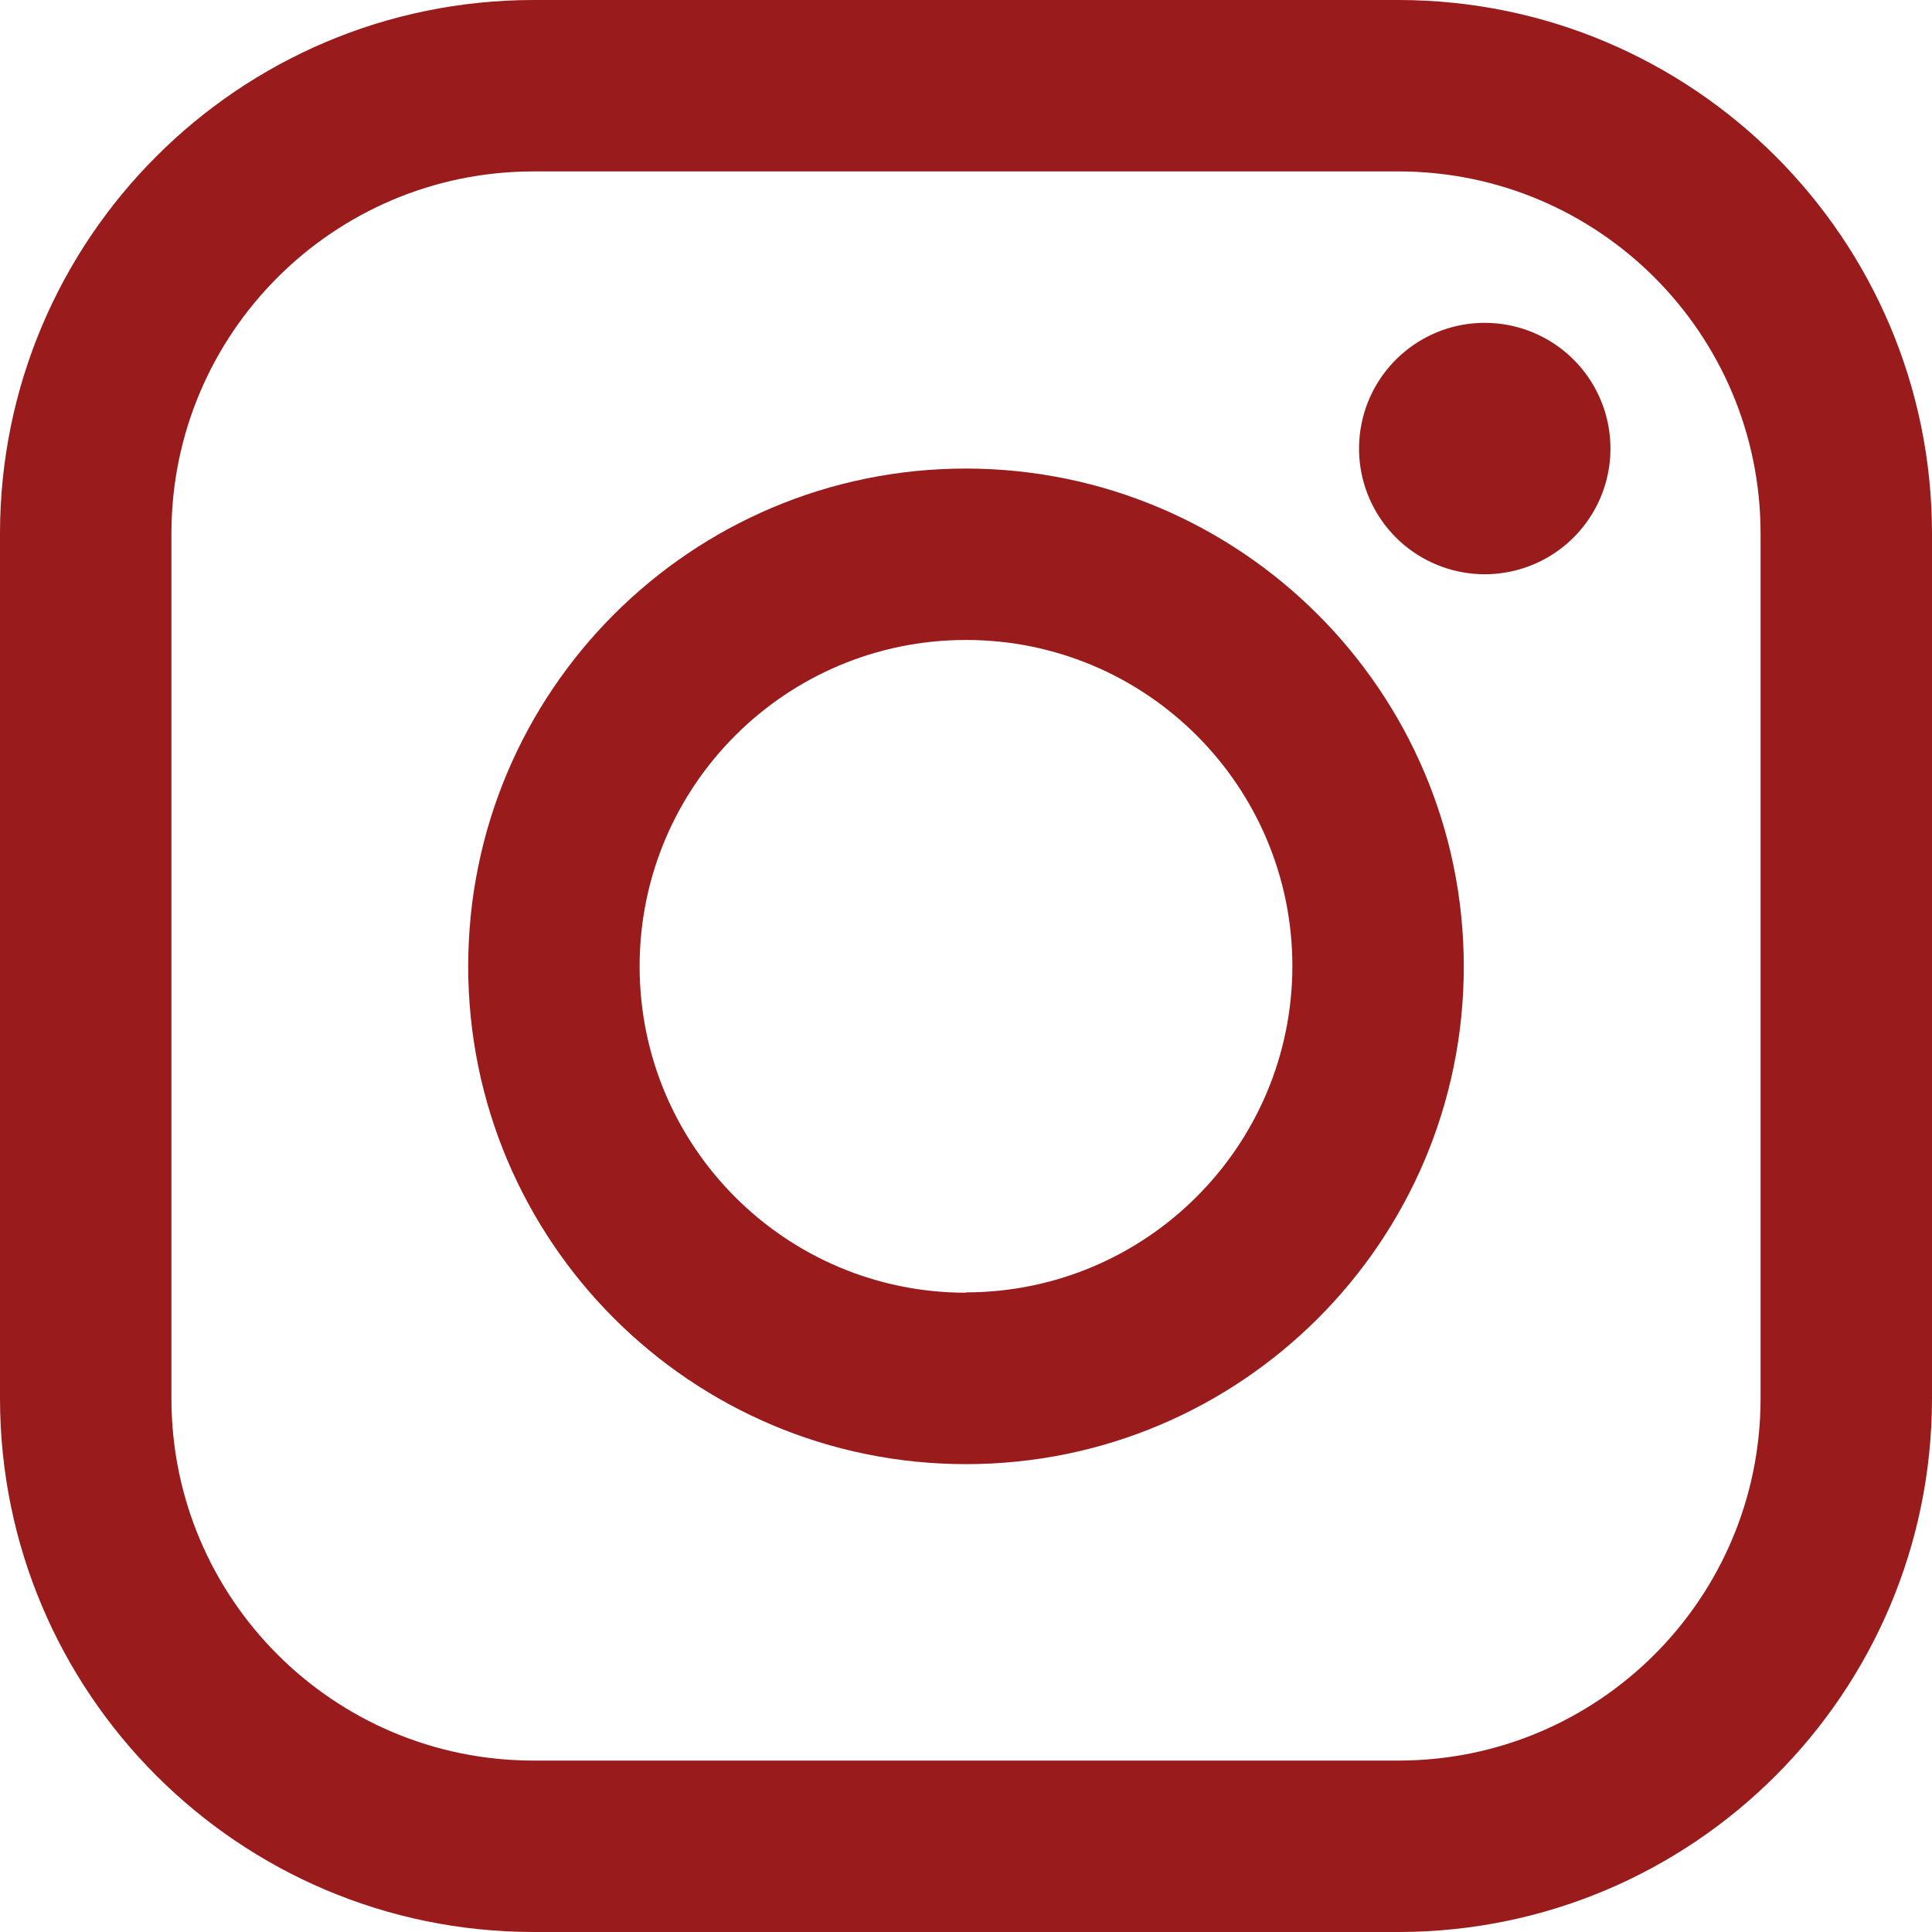
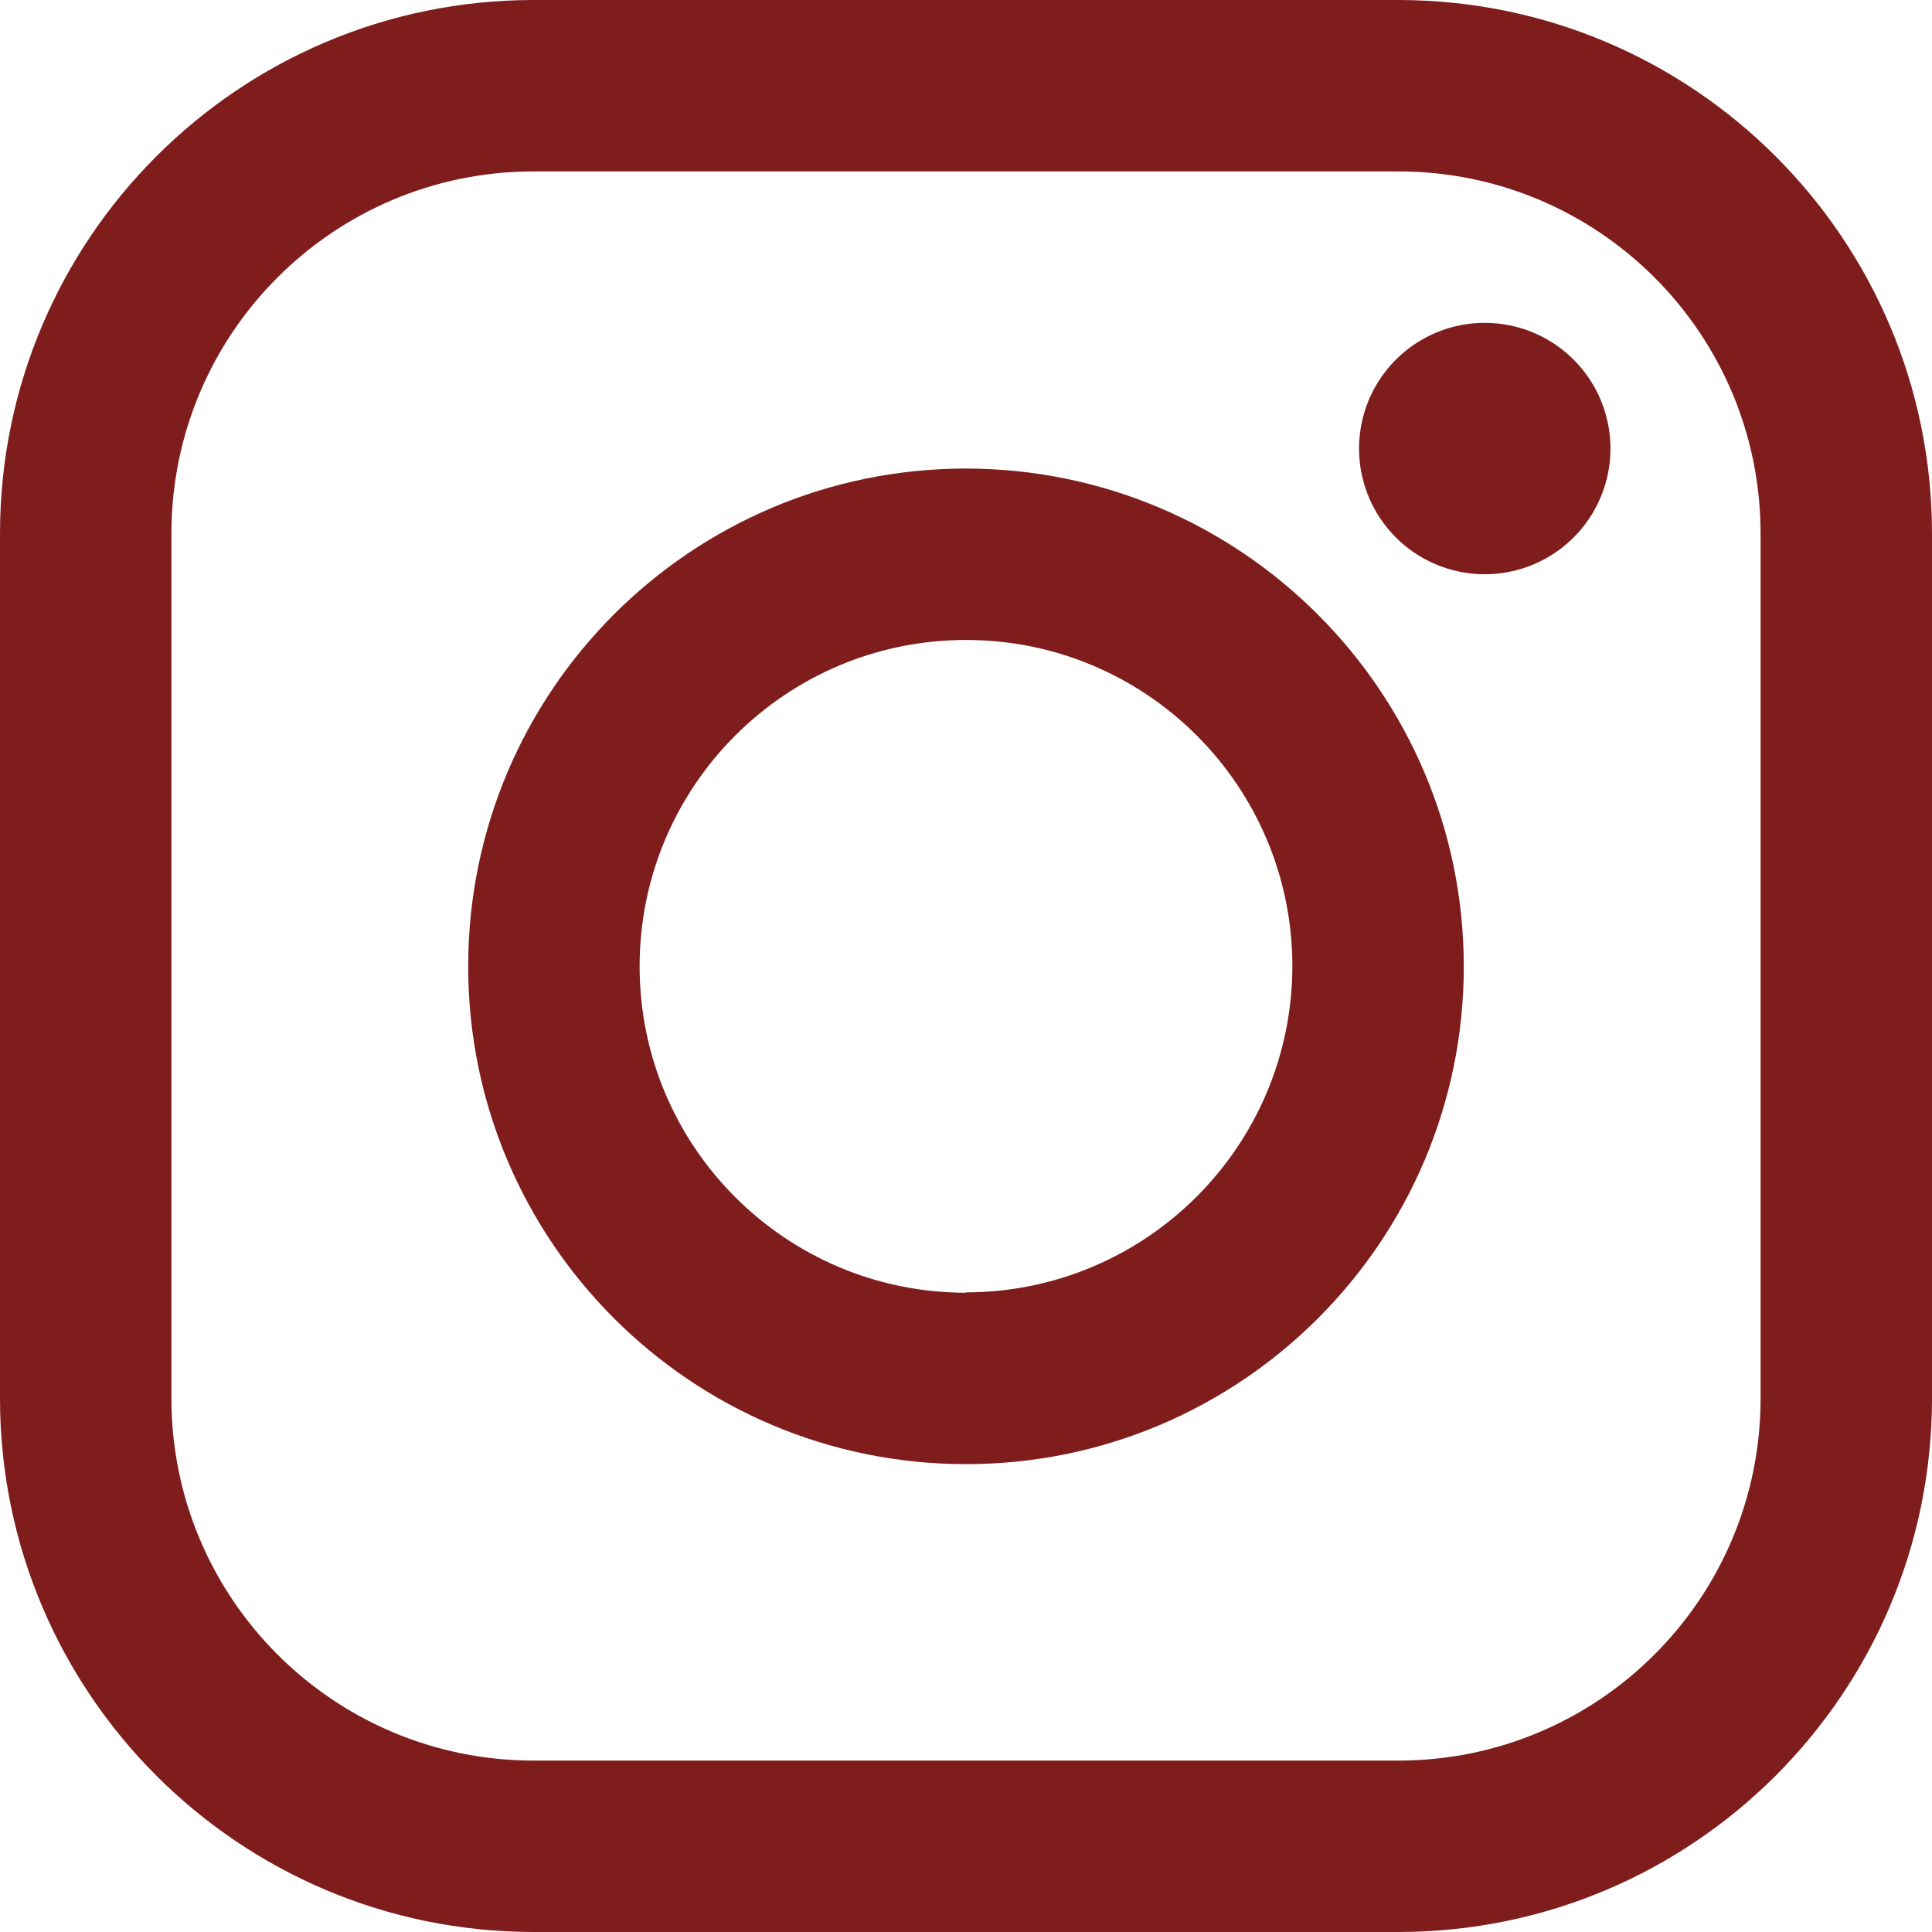
<svg xmlns="http://www.w3.org/2000/svg" id="Layer_1" data-name="Layer 1" viewBox="0 0 169.06 169.06">
  <defs>
-     <style>.cls-1{fill:#991b1b;}</style>
+     <style>.cls-1{fill:#7f1d1d;}</style>
  </defs>
-   <path class="cls-1" d="M122.41,0H46.65A46.71,46.71,0,0,0,0,46.65v75.76a46.71,46.71,0,0,0,46.65,46.65h75.76a46.71,46.71,0,0,0,46.65-46.65V46.65A46.71,46.71,0,0,0,122.41,0Zm31.65,122.41a31.69,31.69,0,0,1-31.65,31.65H46.65A31.69,31.69,0,0,1,15,122.41V46.65A31.69,31.69,0,0,1,46.65,15h75.76a31.69,31.69,0,0,1,31.65,31.65v75.76Z" transform="translate(0 0)" />
-   <path class="cls-1" d="M84.53,41a43.56,43.56,0,1,0,43.56,43.56A43.61,43.61,0,0,0,84.53,41Zm0,72.12a28.56,28.56,0,1,1,28.56-28.56A28.59,28.59,0,0,1,84.53,113.09Z" transform="translate(0 0)" />
+   <path class="cls-1" d="M122.41,0H46.65A46.71,46.71,0,0,0,0,46.65v75.76a46.71,46.71,0,0,0,46.65,46.65h75.76a46.71,46.71,0,0,0,46.65-46.65V46.65A46.71,46.71,0,0,0,122.41,0Zm31.65,122.41a31.69,31.69,0,0,1-31.65,31.65H46.65A31.69,31.69,0,0,1,15,122.41V46.65A31.69,31.69,0,0,1,46.65,15h75.76a31.69,31.69,0,0,1,31.65,31.65Z" transform="translate(0 0)" />
+   <path class="cls-1" d="M84.53,41a43.56,43.56,0,1,0,43.56,43.56h0A43.61,43.61,0,0,0,84.53,41Zm0,72.12a28.56,28.56,0,1,1,28.56-28.56h0a28.6,28.6,0,0,1-28.56,28.53Z" transform="translate(0 0)" />
  <path class="cls-1" d="M129.92,28.25a11,11,0,1,0,7.78,3.22A11,11,0,0,0,129.92,28.25Z" transform="translate(0 0)" />
</svg>
